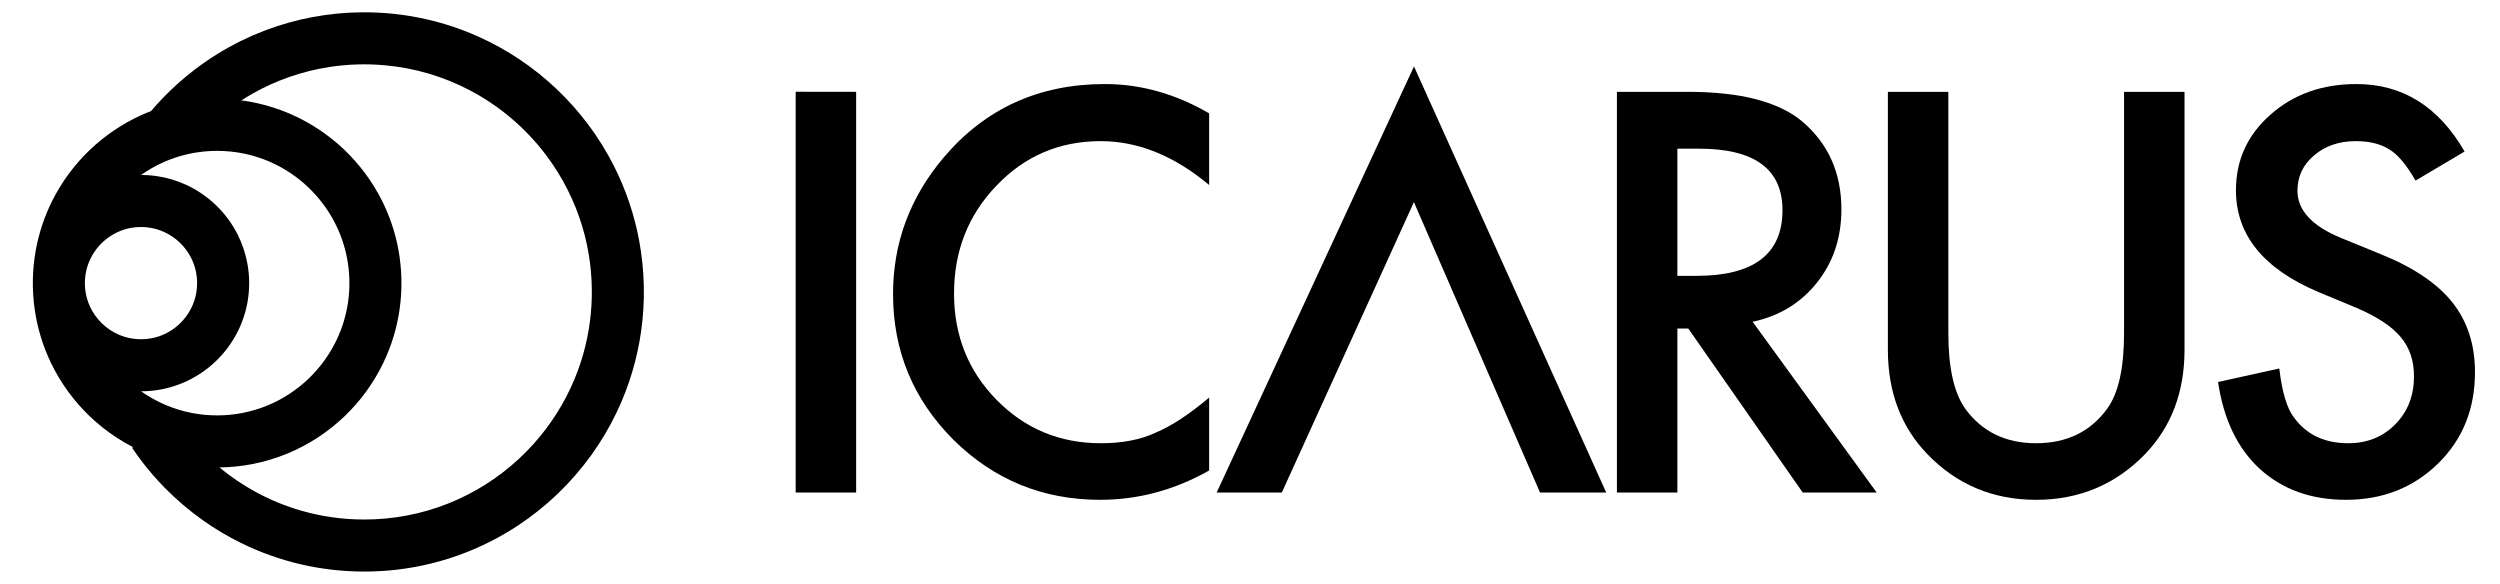
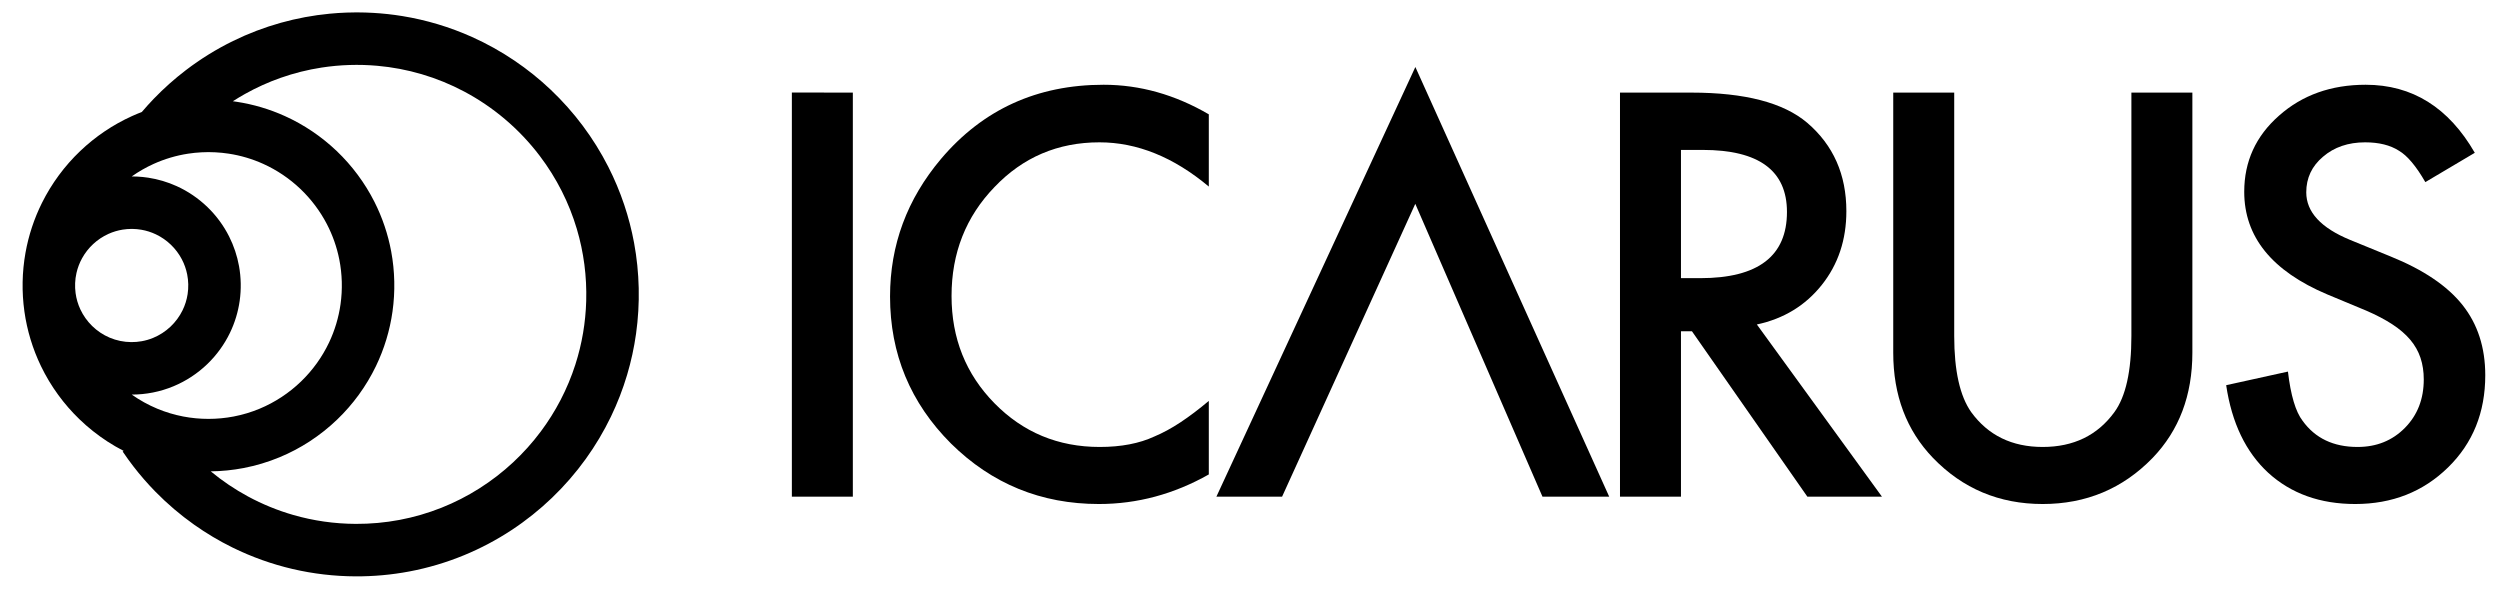
- <svg width="120px" height="28px" viewBox="0 0 1136 269">
+ <svg width="102px" height="24px" viewBox="0 0 1136 269">
  <path class="Logo__text" d="M549.163,52.282l0,33.032c-16.117,-13.484 -32.792,-20.226 -50.026,-20.226c-18.989,0 -34.986,6.821 -47.992,20.465c-13.084,13.564 -19.627,30.159 -19.627,49.787c0,19.388 6.543,35.744 19.627,49.068c13.085,13.325 29.123,19.987 48.112,19.987c9.813,0 18.151,-1.596 25.013,-4.788c3.829,-1.595 7.799,-3.749 11.908,-6.462c4.109,-2.713 8.437,-5.984 12.985,-9.814l0,33.63c-15.957,9.016 -32.712,13.524 -50.265,13.524c-26.41,0 -48.949,-9.216 -67.619,-27.646c-18.591,-18.59 -27.886,-41.01 -27.886,-67.26c0,-23.537 7.78,-44.521 23.338,-62.951c19.149,-22.58 43.922,-33.87 74.321,-33.87c16.595,0 32.632,4.508 48.111,13.524Z" />
  <path class="Logo__text" d="M582.669,227.134l-30.04,0l90.991,-196.491l88.648,196.491l-30.518,0l-58.164,-133.922l-60.917,133.922Z" />
  <path class="Logo__text" d="M799.789,148.385l57.207,78.749l-34.109,0l-52.779,-75.638l-5.026,0l0,75.638l-27.886,0l0,-184.785l32.673,0c24.415,0 42.047,4.587 52.898,13.763c11.968,10.212 17.952,23.696 17.952,40.451c0,13.085 -3.75,24.335 -11.25,33.75c-7.5,9.415 -17.393,15.439 -29.68,18.072ZM765.082,127.201l8.856,0c26.409,0 39.614,-10.093 39.614,-30.279c0,-18.909 -12.846,-28.364 -38.537,-28.364l-9.933,0l0,58.643Z" />
  <path class="Logo__text" d="M890.038,42.349l0,111.302c0,15.877 2.593,27.486 7.779,34.826c7.74,10.612 18.631,15.918 32.673,15.918c14.122,0 25.053,-5.306 32.792,-15.918c5.186,-7.101 7.779,-18.71 7.779,-34.826l0,-111.302l27.886,0l0,118.961c0,19.468 -6.064,35.505 -18.192,48.111c-13.643,14.043 -30.398,21.064 -50.265,21.064c-19.867,0 -36.582,-7.021 -50.146,-21.064c-12.127,-12.606 -18.191,-28.643 -18.191,-48.111l0,-118.961l27.885,0Z" />
  <path class="Logo__text" d="M1128.1,69.875l-22.619,13.404c-4.229,-7.34 -8.258,-12.128 -12.088,-14.362c-3.989,-2.553 -9.136,-3.829 -15.439,-3.829c-7.739,0 -14.162,2.194 -19.268,6.582c-5.106,4.309 -7.66,9.734 -7.66,16.276c0,9.016 6.702,16.277 20.107,21.782l18.43,7.54c15,6.064 25.971,13.464 32.912,22.201c6.942,8.736 10.412,19.447 10.412,32.133c0,16.995 -5.665,31.037 -16.994,42.128c-11.41,11.17 -25.572,16.755 -42.486,16.755c-16.038,0 -29.282,-4.747 -39.734,-14.242c-10.293,-9.495 -16.715,-22.859 -19.268,-40.093l28.244,-6.223c1.276,10.851 3.51,18.351 6.702,22.5c5.745,7.978 14.122,11.968 25.133,11.968c8.696,0 15.917,-2.913 21.662,-8.737c5.744,-5.824 8.617,-13.205 8.617,-22.141c0,-3.59 -0.499,-6.881 -1.496,-9.873c-0.998,-2.992 -2.554,-5.745 -4.668,-8.258c-2.114,-2.513 -4.847,-4.867 -8.198,-7.061c-3.351,-2.194 -7.34,-4.289 -11.968,-6.283l-17.832,-7.42c-25.292,-10.692 -37.939,-26.33 -37.939,-46.915c0,-13.883 5.306,-25.492 15.918,-34.827c10.611,-9.414 23.816,-14.122 39.614,-14.122c21.303,0 37.938,10.372 49.906,31.117Z" />
  <path class="Logo__text" d="M386.378,42.349l0,184.785l-27.886,0l0,-184.823l27.886,0.038Z" />
  <path class="Logo__icon" d="M61.231,51.209c1.787,-2.101 3.636,-4.148 5.552,-6.133c4.53,-4.69 9.413,-9.039 14.596,-12.996c6.716,-5.129 13.935,-9.598 21.524,-13.317c7.029,-3.445 14.373,-6.245 21.913,-8.352c7.27,-2.031 14.719,-3.416 22.232,-4.14c2.605,-0.251 5.217,-0.423 7.832,-0.517c1.398,-0.049 2.795,-0.074 4.193,-0.082c0.295,0 0.589,0 0.884,0c2.344,0.011 4.688,0.078 7.029,0.212c4.477,0.255 8.941,0.743 13.368,1.463c10.986,1.787 21.731,5.011 31.886,9.568c6.758,3.032 13.252,6.651 19.389,10.799c5.88,3.974 11.432,8.433 16.584,13.315c5.334,5.056 10.238,10.565 14.64,16.45c4.425,5.916 8.343,12.21 11.692,18.795c2.851,5.604 5.29,11.418 7.289,17.381c1.902,5.675 3.406,11.484 4.497,17.37c2.538,13.698 2.841,27.812 0.908,41.608c-0.891,6.356 -2.258,12.646 -4.09,18.798c-1.949,6.546 -4.423,12.934 -7.389,19.086c-3.268,6.778 -7.133,13.267 -11.531,19.373c-4.598,6.383 -9.779,12.345 -15.457,17.79c-5.682,5.45 -11.86,10.381 -18.435,14.711c-6.847,4.508 -14.124,8.363 -21.703,11.489c-8.084,3.335 -16.508,5.837 -25.101,7.458c-8.076,1.523 -16.296,2.265 -24.514,2.232c-9.699,-0.038 -19.393,-1.16 -28.839,-3.364c-9.483,-2.212 -18.709,-5.511 -27.447,-9.809c-6.126,-3.014 -12.01,-6.516 -17.583,-10.46c-6.331,-4.482 -12.258,-9.533 -17.688,-15.072c-3.618,-3.692 -7.016,-7.6 -10.169,-11.697c-1.58,-2.053 -3.093,-4.155 -4.551,-6.297l-0.259,-0.384l0.432,-0.292c-2.554,-1.313 -5.042,-2.756 -7.451,-4.321c-4.564,-2.967 -8.842,-6.371 -12.759,-10.151c-3.547,-3.422 -6.797,-7.15 -9.701,-11.132c-3.024,-4.144 -5.672,-8.561 -7.9,-13.182c-3.795,-7.871 -6.356,-16.325 -7.569,-24.978c-1.249,-8.915 -1.081,-18.031 0.504,-26.894c1.411,-7.889 3.95,-15.569 7.518,-22.745c4.403,-8.853 10.36,-16.918 17.515,-23.741c6.92,-6.597 14.947,-12.02 23.657,-15.961c1.483,-0.671 2.984,-1.298 4.502,-1.881ZM92.75,215.55c5.289,4.371 11.003,8.226 17.04,11.487c6.581,3.554 13.544,6.4 20.733,8.467c4.582,1.317 9.256,2.319 13.975,2.997c4.84,0.695 9.727,1.05 14.616,1.07c6.695,0.026 13.392,-0.577 19.971,-1.818c6.564,-1.237 13.007,-3.108 19.213,-5.579c6.004,-2.391 11.785,-5.342 17.246,-8.799c5.511,-3.488 10.696,-7.489 15.47,-11.933c4.615,-4.296 8.844,-9.005 12.621,-14.054c3.412,-4.561 6.454,-9.399 9.083,-14.453c2.703,-5.197 4.969,-10.621 6.762,-16.198c1.525,-4.743 2.708,-9.595 3.539,-14.507c0.813,-4.812 1.289,-9.68 1.428,-14.559c0.16,-5.593 -0.119,-11.2 -0.843,-16.749c-0.718,-5.501 -1.874,-10.944 -3.457,-16.261c-1.765,-5.929 -4.062,-11.7 -6.85,-17.223c-2.853,-5.651 -6.22,-11.041 -10.042,-16.087c-4.694,-6.199 -10.075,-11.876 -16.013,-16.897c-5.712,-4.831 -11.939,-9.053 -18.544,-12.566c-6.212,-3.304 -12.757,-5.978 -19.507,-7.965c-6.598,-1.942 -13.388,-3.226 -20.239,-3.835c-8.492,-0.755 -17.078,-0.487 -25.504,0.811c-6.372,0.981 -12.652,2.554 -18.734,4.696c-5.633,1.984 -11.094,4.454 -16.306,7.371c-1.883,1.054 -3.733,2.166 -5.547,3.334c0.589,0.077 1.179,0.161 1.767,0.251c7.603,1.163 15.041,3.368 22.049,6.539c8.711,3.941 16.738,9.364 23.657,15.961c7.031,6.704 12.906,14.608 17.285,23.281c3.609,7.149 6.194,14.808 7.654,22.683c1.672,9.026 1.872,18.325 0.598,27.416c-1.212,8.653 -3.773,17.107 -7.568,24.978c-2.228,4.621 -4.877,9.038 -7.9,13.183c-2.905,3.981 -6.154,7.709 -9.701,11.131c-3.917,3.78 -8.195,7.185 -12.76,10.151c-4.315,2.805 -8.886,5.217 -13.638,7.194c-5.322,2.214 -10.869,3.881 -16.529,4.967c-4.951,0.949 -9.985,1.454 -15.025,1.515ZM56.618,180.444c3.649,2.573 7.578,4.749 11.704,6.465c3.809,1.585 7.78,2.778 11.832,3.555c3.804,0.73 7.676,1.092 11.549,1.092c3.873,0 7.746,-0.362 11.55,-1.092c4.052,-0.777 8.022,-1.97 11.832,-3.555c7.024,-2.922 13.478,-7.175 18.952,-12.456c5.29,-5.105 9.654,-11.159 12.807,-17.801c2.63,-5.541 4.408,-11.477 5.259,-17.551c0.951,-6.787 0.761,-13.737 -0.572,-20.46c-1.114,-5.617 -3.031,-11.07 -5.674,-16.15c-3.108,-5.975 -7.211,-11.423 -12.084,-16.07c-4.969,-4.737 -10.733,-8.634 -16.988,-11.465c-5.018,-2.269 -10.343,-3.849 -15.786,-4.681c-2.038,-0.312 -4.092,-0.52 -6.15,-0.624c-0.916,-0.047 -1.833,-0.07 -2.75,-0.079c-0.264,0 -0.528,0 -0.791,0c-0.917,0.009 -1.834,0.032 -2.75,0.079c-2.059,0.104 -4.112,0.312 -6.15,0.624c-5.443,0.832 -10.769,2.412 -15.786,4.681c-3.508,1.588 -6.862,3.51 -10.007,5.729l0.297,0c0.745,0.007 1.49,0.026 2.235,0.064c1.682,0.085 3.359,0.255 5.023,0.51c4.465,0.682 8.834,1.978 12.95,3.84c5.202,2.353 9.988,5.607 14.096,9.571c4.03,3.889 7.401,8.453 9.924,13.452c2.167,4.291 3.705,8.895 4.551,13.628c0.93,5.198 1.028,10.544 0.296,15.773c-0.712,5.082 -2.217,10.047 -4.445,14.669c-2.564,5.317 -6.078,10.167 -10.326,14.265c-4.473,4.317 -9.75,7.788 -15.49,10.177c-3.029,1.26 -6.184,2.219 -9.402,2.857c-3.195,0.633 -6.45,0.951 -9.706,0.953ZM56.422,104.684c-1.321,0.013 -2.638,0.116 -3.942,0.324c-2.25,0.358 -4.45,1.019 -6.526,1.958c-2.561,1.158 -4.928,2.739 -6.985,4.654c-2.017,1.878 -3.735,4.074 -5.065,6.488c-1.169,2.119 -2.036,4.402 -2.566,6.763c-0.673,2.997 -0.805,6.117 -0.398,9.161c0.345,2.577 1.083,5.098 2.183,7.453c1.322,2.829 3.161,5.411 5.395,7.592c2.31,2.256 5.038,4.078 8.012,5.337c3.123,1.322 6.5,2.008 9.891,2.029c1.594,0.01 3.189,-0.123 4.759,-0.404c1.774,-0.317 3.514,-0.822 5.182,-1.504c2.941,-1.203 5.651,-2.955 7.964,-5.134c2.272,-2.14 4.156,-4.688 5.529,-7.492c1.141,-2.329 1.924,-4.83 2.317,-7.394c0.456,-2.985 0.392,-6.053 -0.196,-9.015c-0.482,-2.431 -1.319,-4.788 -2.476,-6.98c-1.287,-2.437 -2.965,-4.665 -4.948,-6.578c-2.022,-1.951 -4.359,-3.574 -6.898,-4.779c-2.103,-0.998 -4.34,-1.707 -6.634,-2.102c-1.297,-0.224 -2.609,-0.343 -3.925,-0.372c-0.224,-0.004 -0.449,-0.005 -0.673,-0.005Z" />
</svg>
